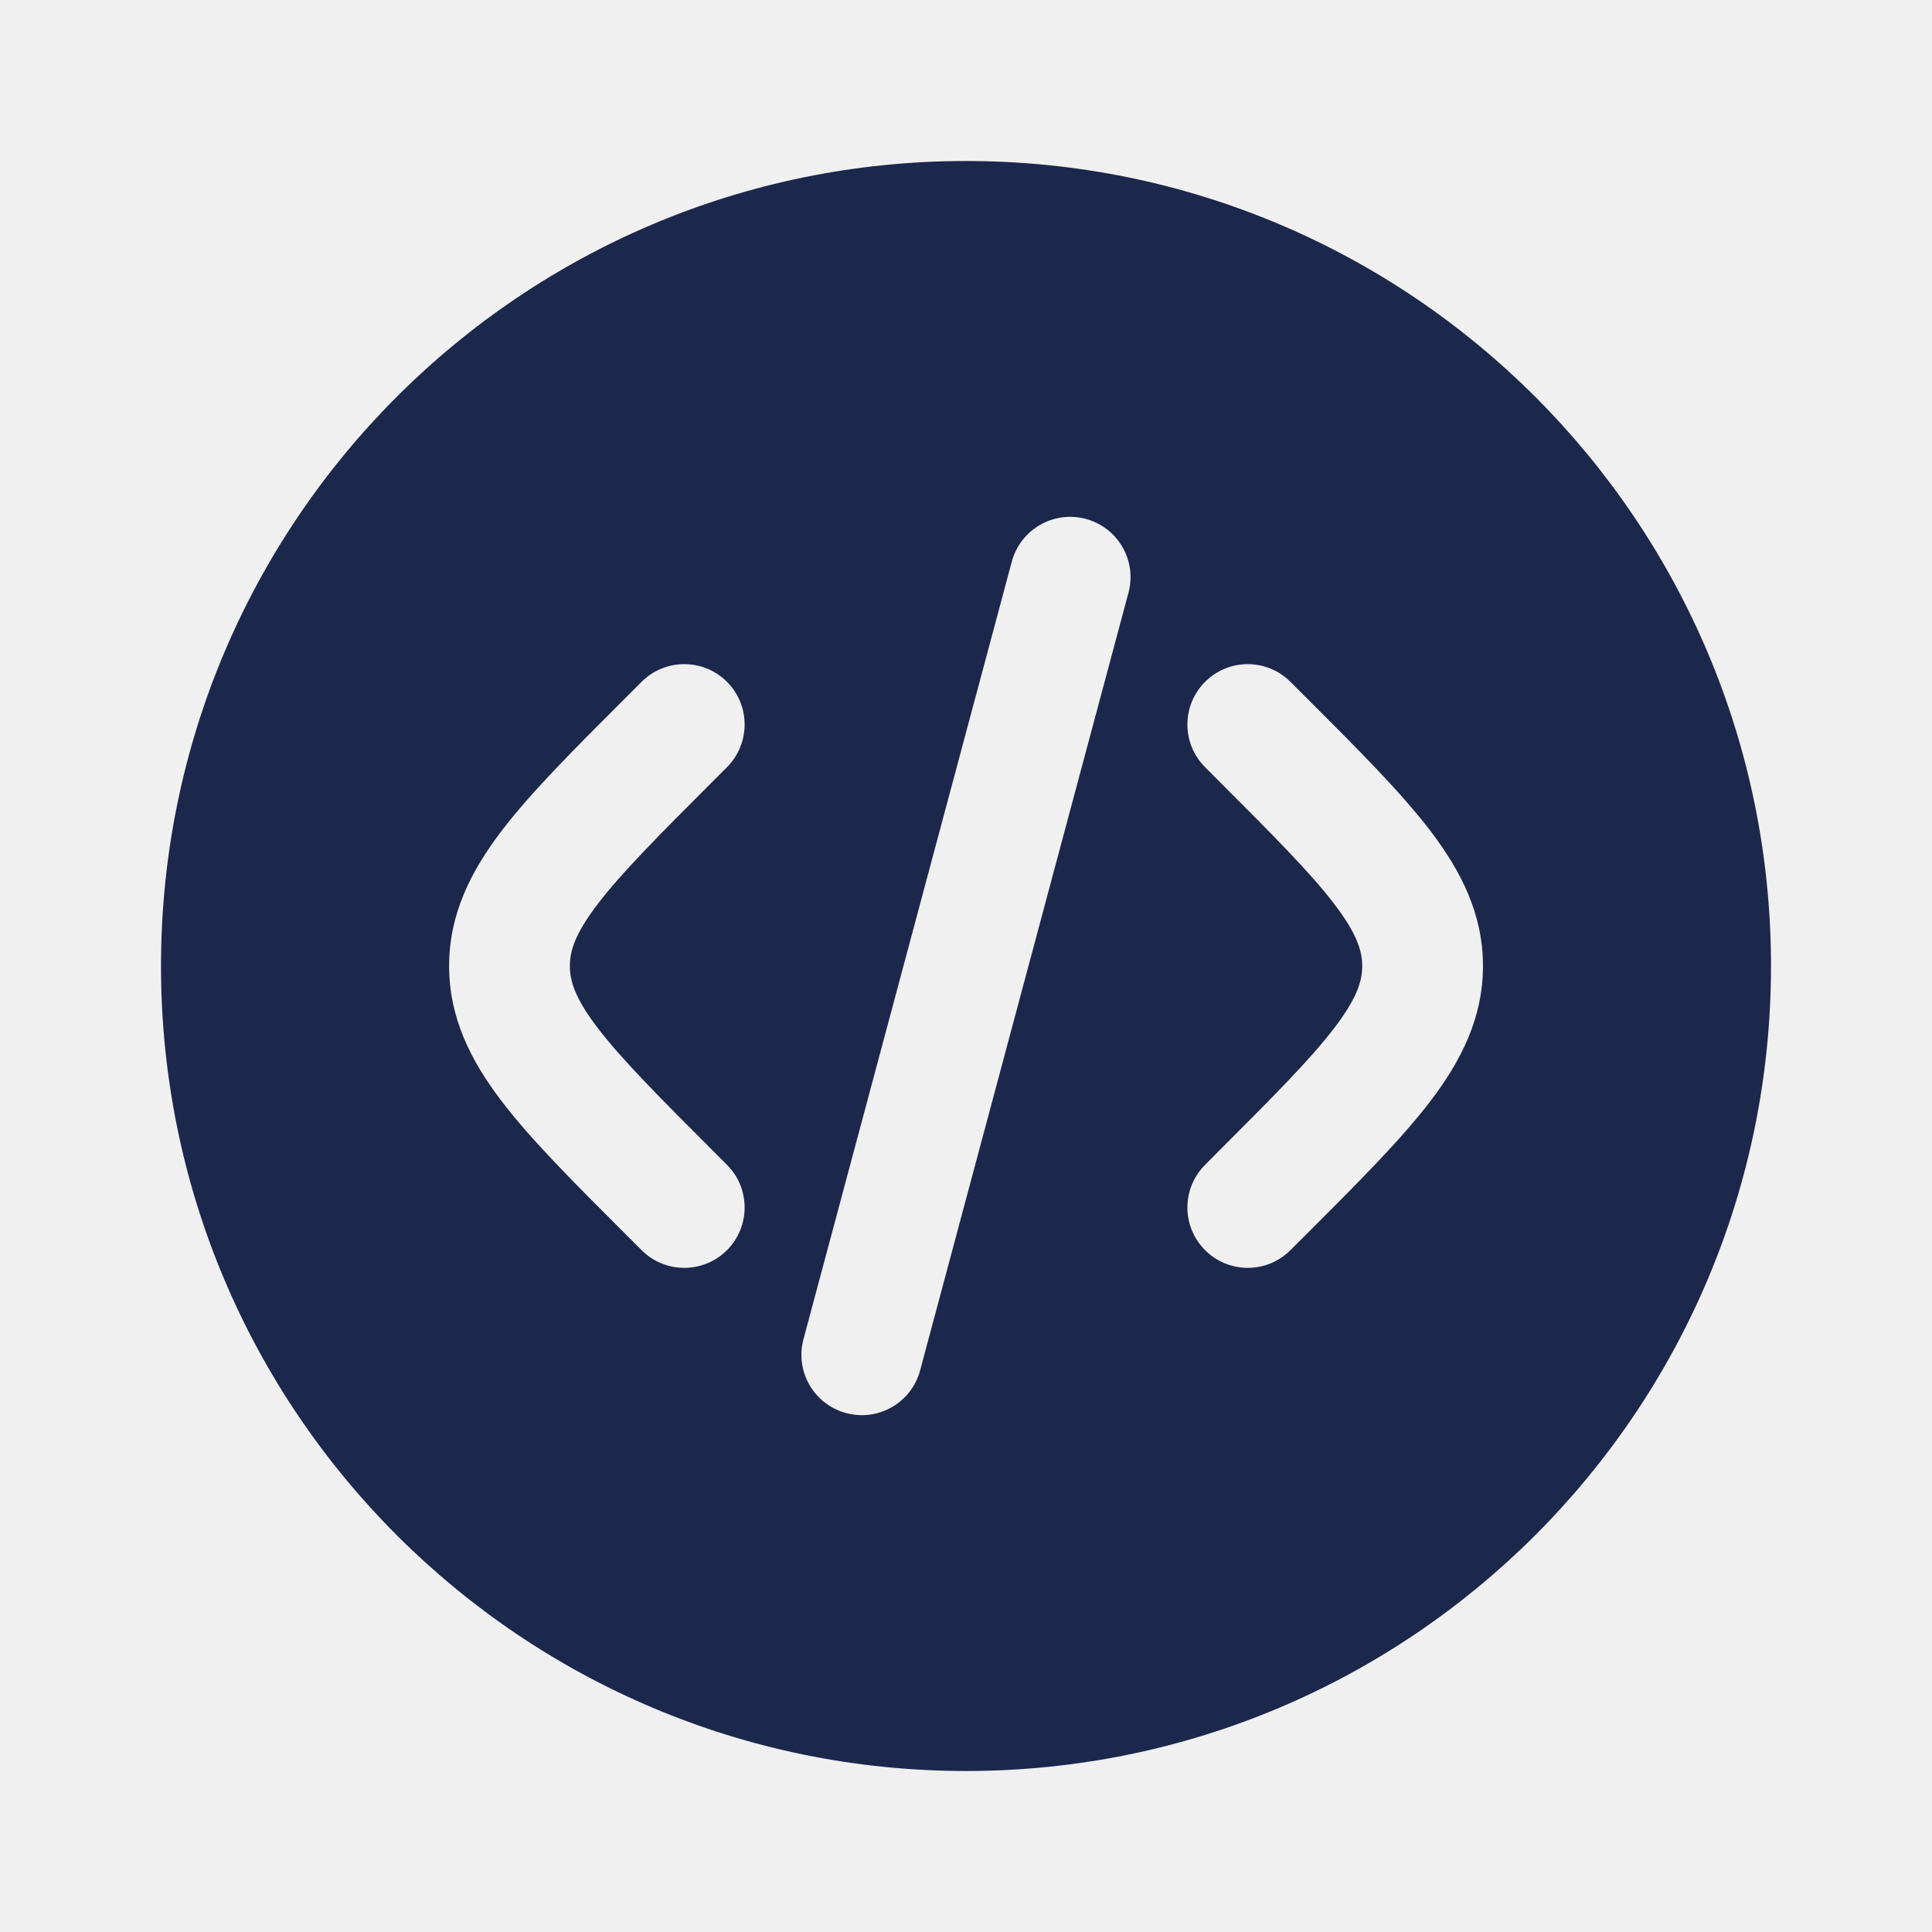
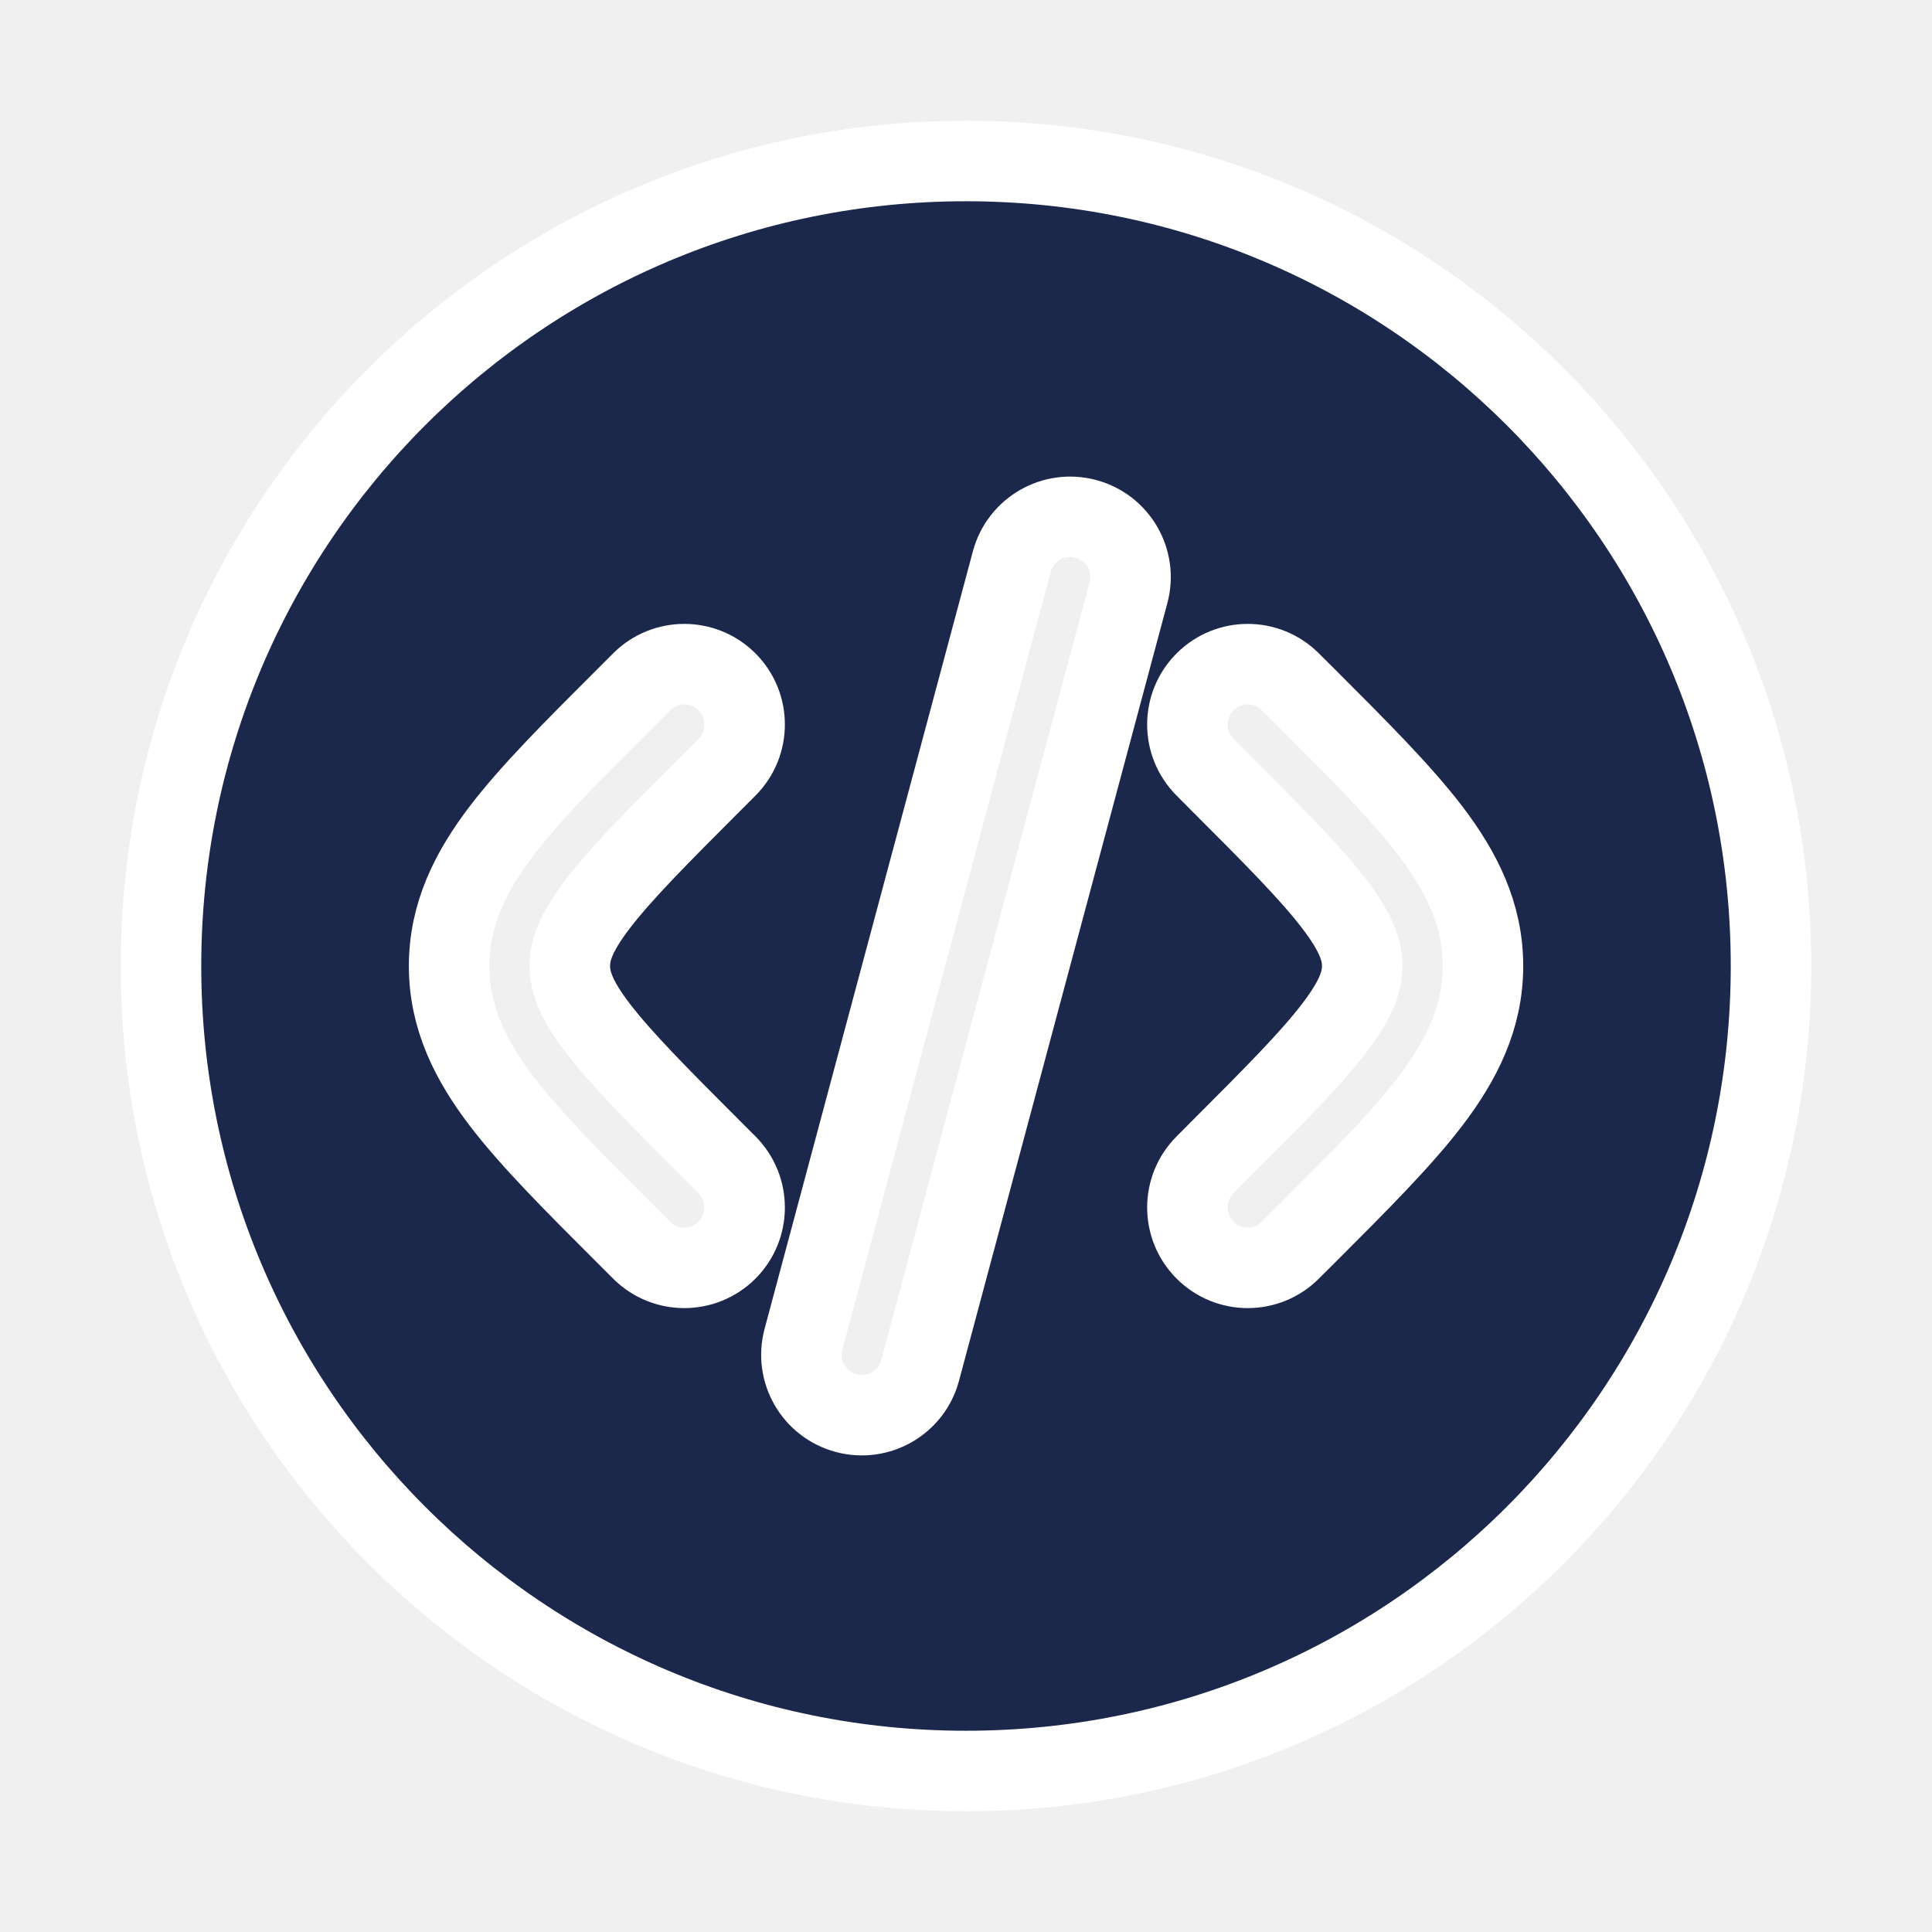
<svg xmlns="http://www.w3.org/2000/svg" width="800px" height="800px" viewBox="0 0 24 24" fill="none">
+   <style>
+         path {
+             stroke: white;
+             stroke-width: 1px;
+         }
+     </style>
  <path fill-rule="evenodd" clip-rule="evenodd" d="M22 12C22 17.523 17.523 22 12 22C6.477 22 2 17.523 2 12C2 6.477 6.477 2 12 2C17.523 2 22 6.477 22 12ZM13.488 6.446C13.888 6.553 14.126 6.964 14.018 7.364L11.43 17.024C11.323 17.424 10.912 17.661 10.512 17.554C10.111 17.447 9.874 17.036 9.981 16.636L12.569 6.976C12.677 6.576 13.088 6.339 13.488 6.446ZM14.97 8.47C15.263 8.177 15.737 8.177 16.03 8.47L16.239 8.678C16.874 9.313 17.404 9.843 17.768 10.32C18.152 10.824 18.422 11.356 18.422 12C18.422 12.644 18.152 13.176 17.768 13.68C17.404 14.157 16.874 14.687 16.239 15.322L16.03 15.53C15.737 15.823 15.263 15.823 14.97 15.53C14.677 15.237 14.677 14.763 14.97 14.47L15.141 14.298C15.823 13.616 16.28 13.157 16.575 12.77C16.858 12.4 16.922 12.184 16.922 12C16.922 11.816 16.858 11.6 16.575 11.23C16.28 10.843 15.823 10.384 15.141 9.702L14.97 9.53C14.677 9.237 14.677 8.763 14.97 8.47ZM7.97 8.47C8.263 8.177 8.738 8.177 9.031 8.47C9.323 8.763 9.323 9.237 9.031 9.53L8.859 9.702C8.177 10.384 7.721 10.843 7.425 11.23C7.142 11.6 7.079 11.816 7.079 12C7.079 12.184 7.142 12.4 7.425 12.77C7.721 13.157 8.177 13.616 8.859 14.298L9.031 14.47C9.323 14.763 9.323 15.237 9.031 15.53C8.738 15.823 8.263 15.823 7.97 15.53L7.762 15.322C7.126 14.687 6.596 14.157 6.232 13.68C5.848 13.176 5.579 12.644 5.579 12C5.579 11.356 5.848 10.824 6.232 10.32C6.596 9.843 7.126 9.313 7.762 8.678L7.97 8.47Z" fill="#1C274C" />
</svg>
